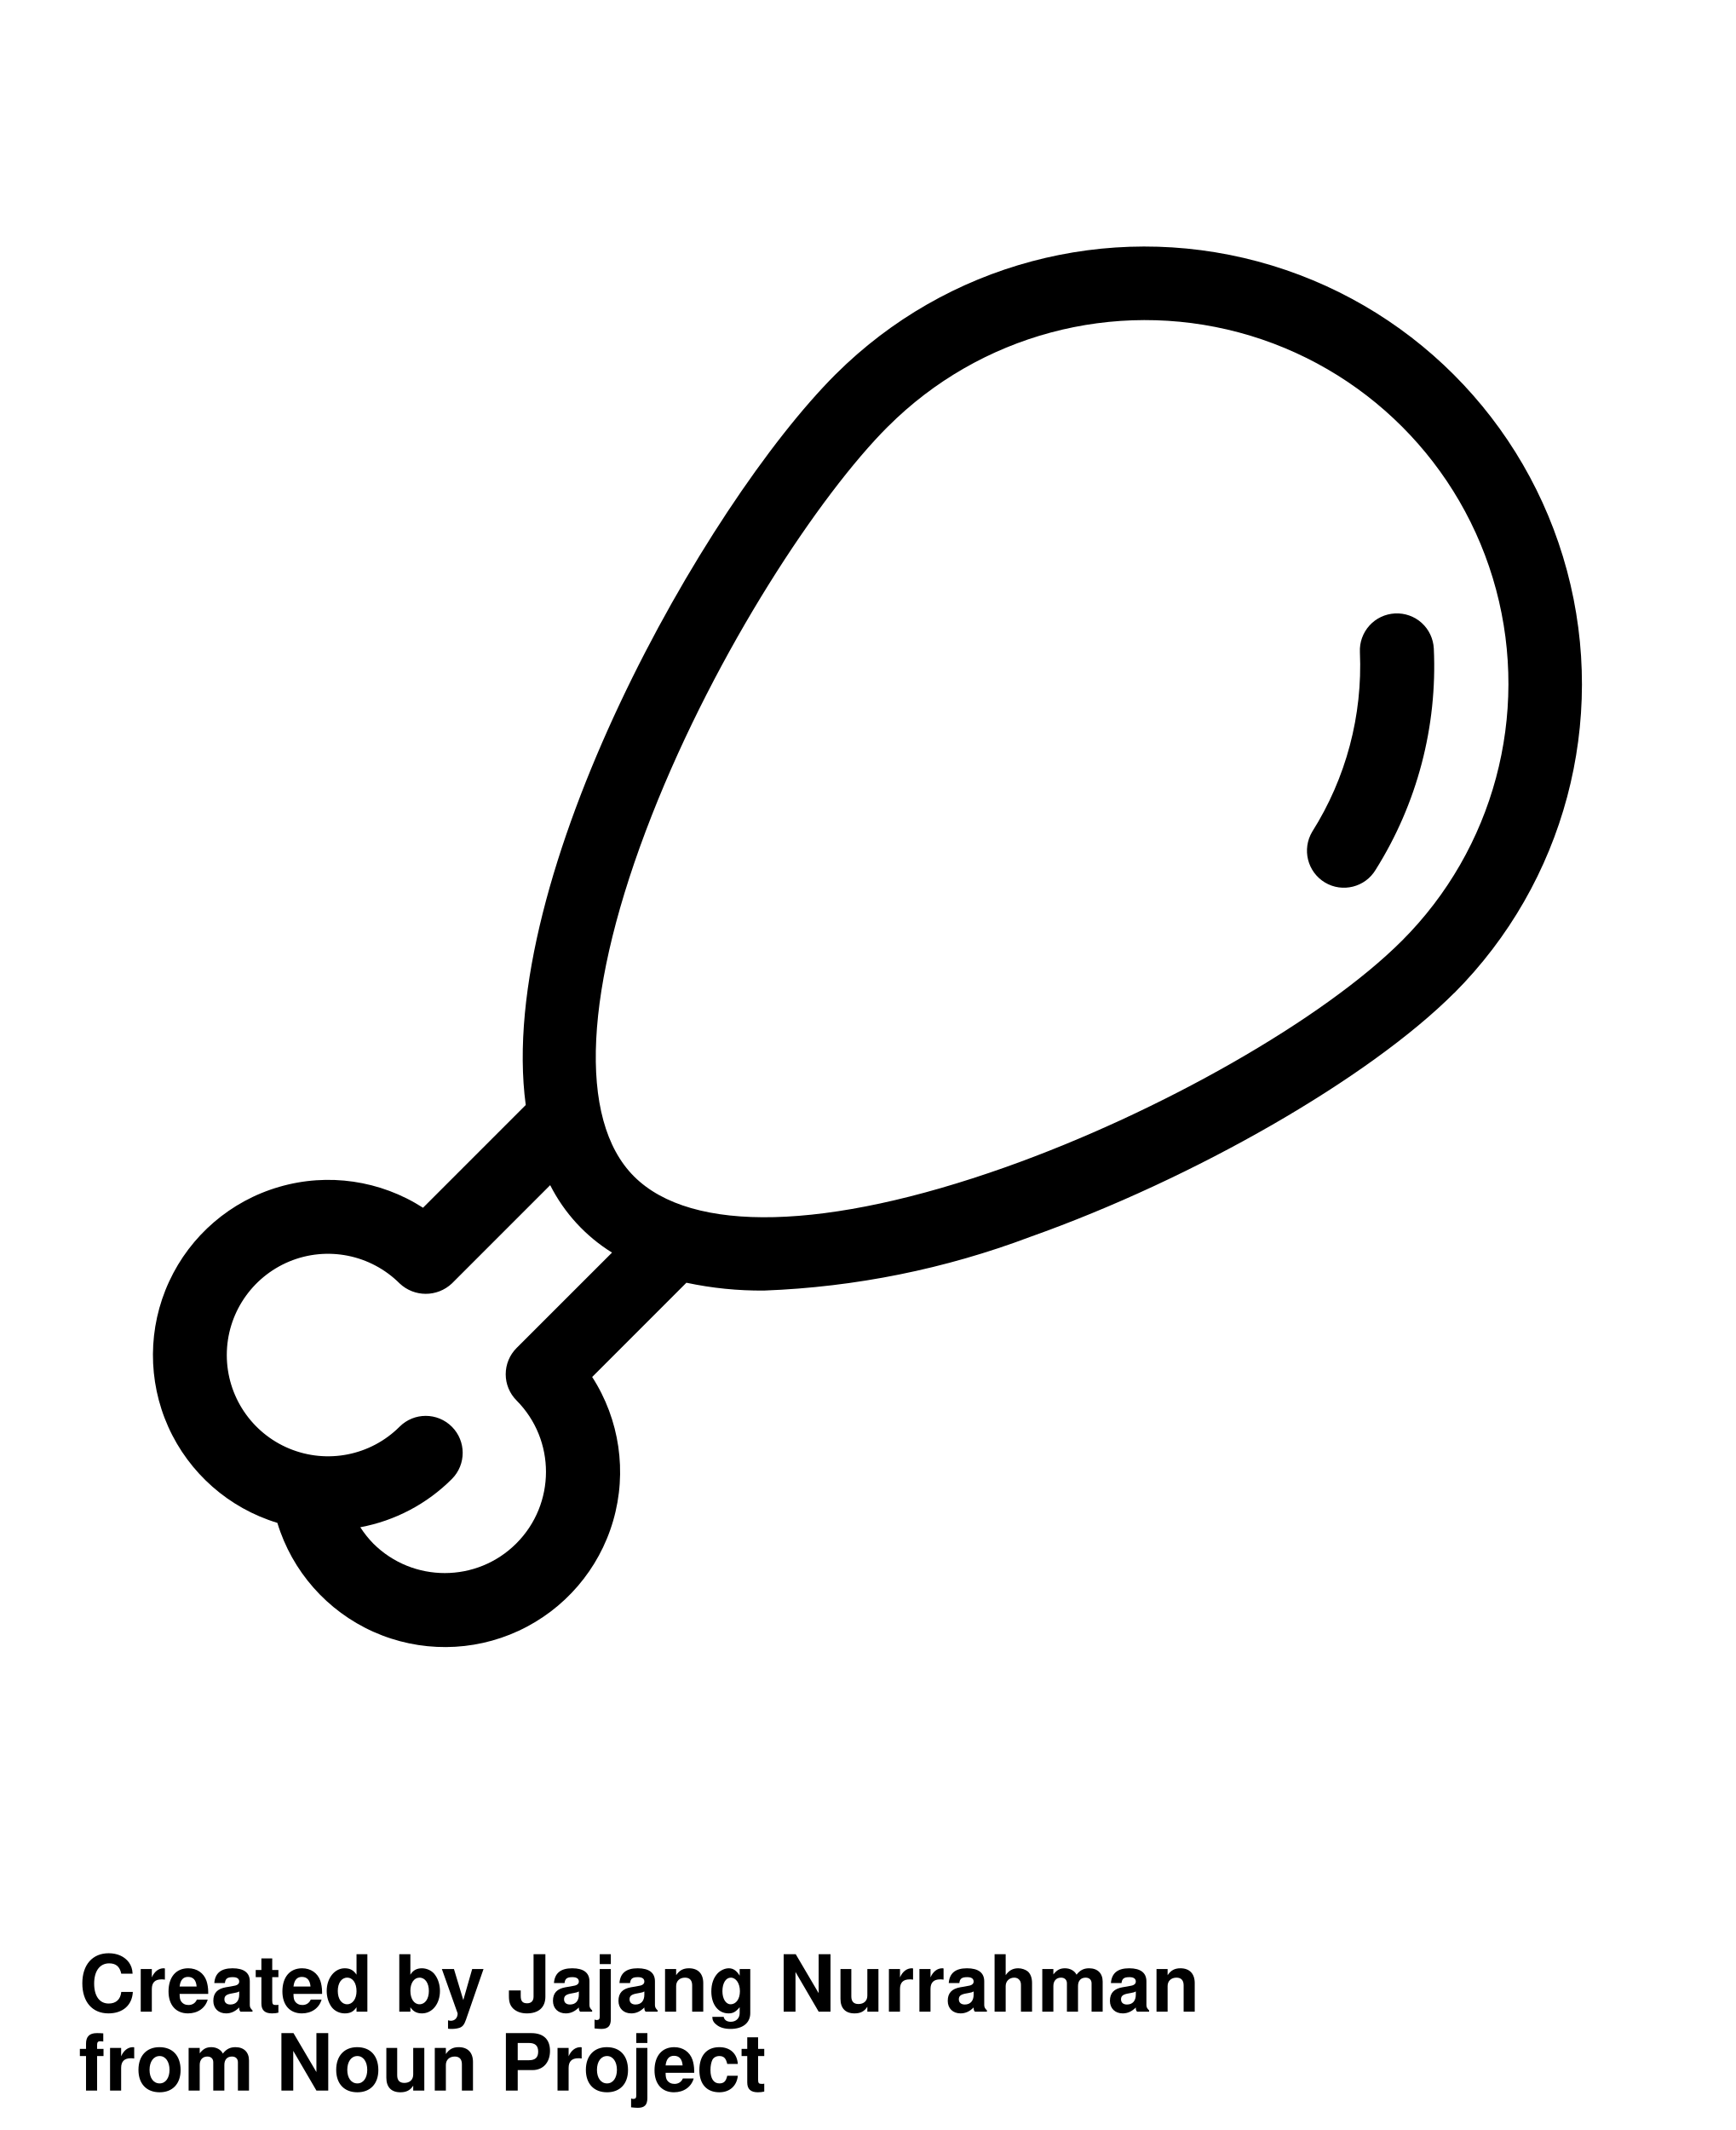
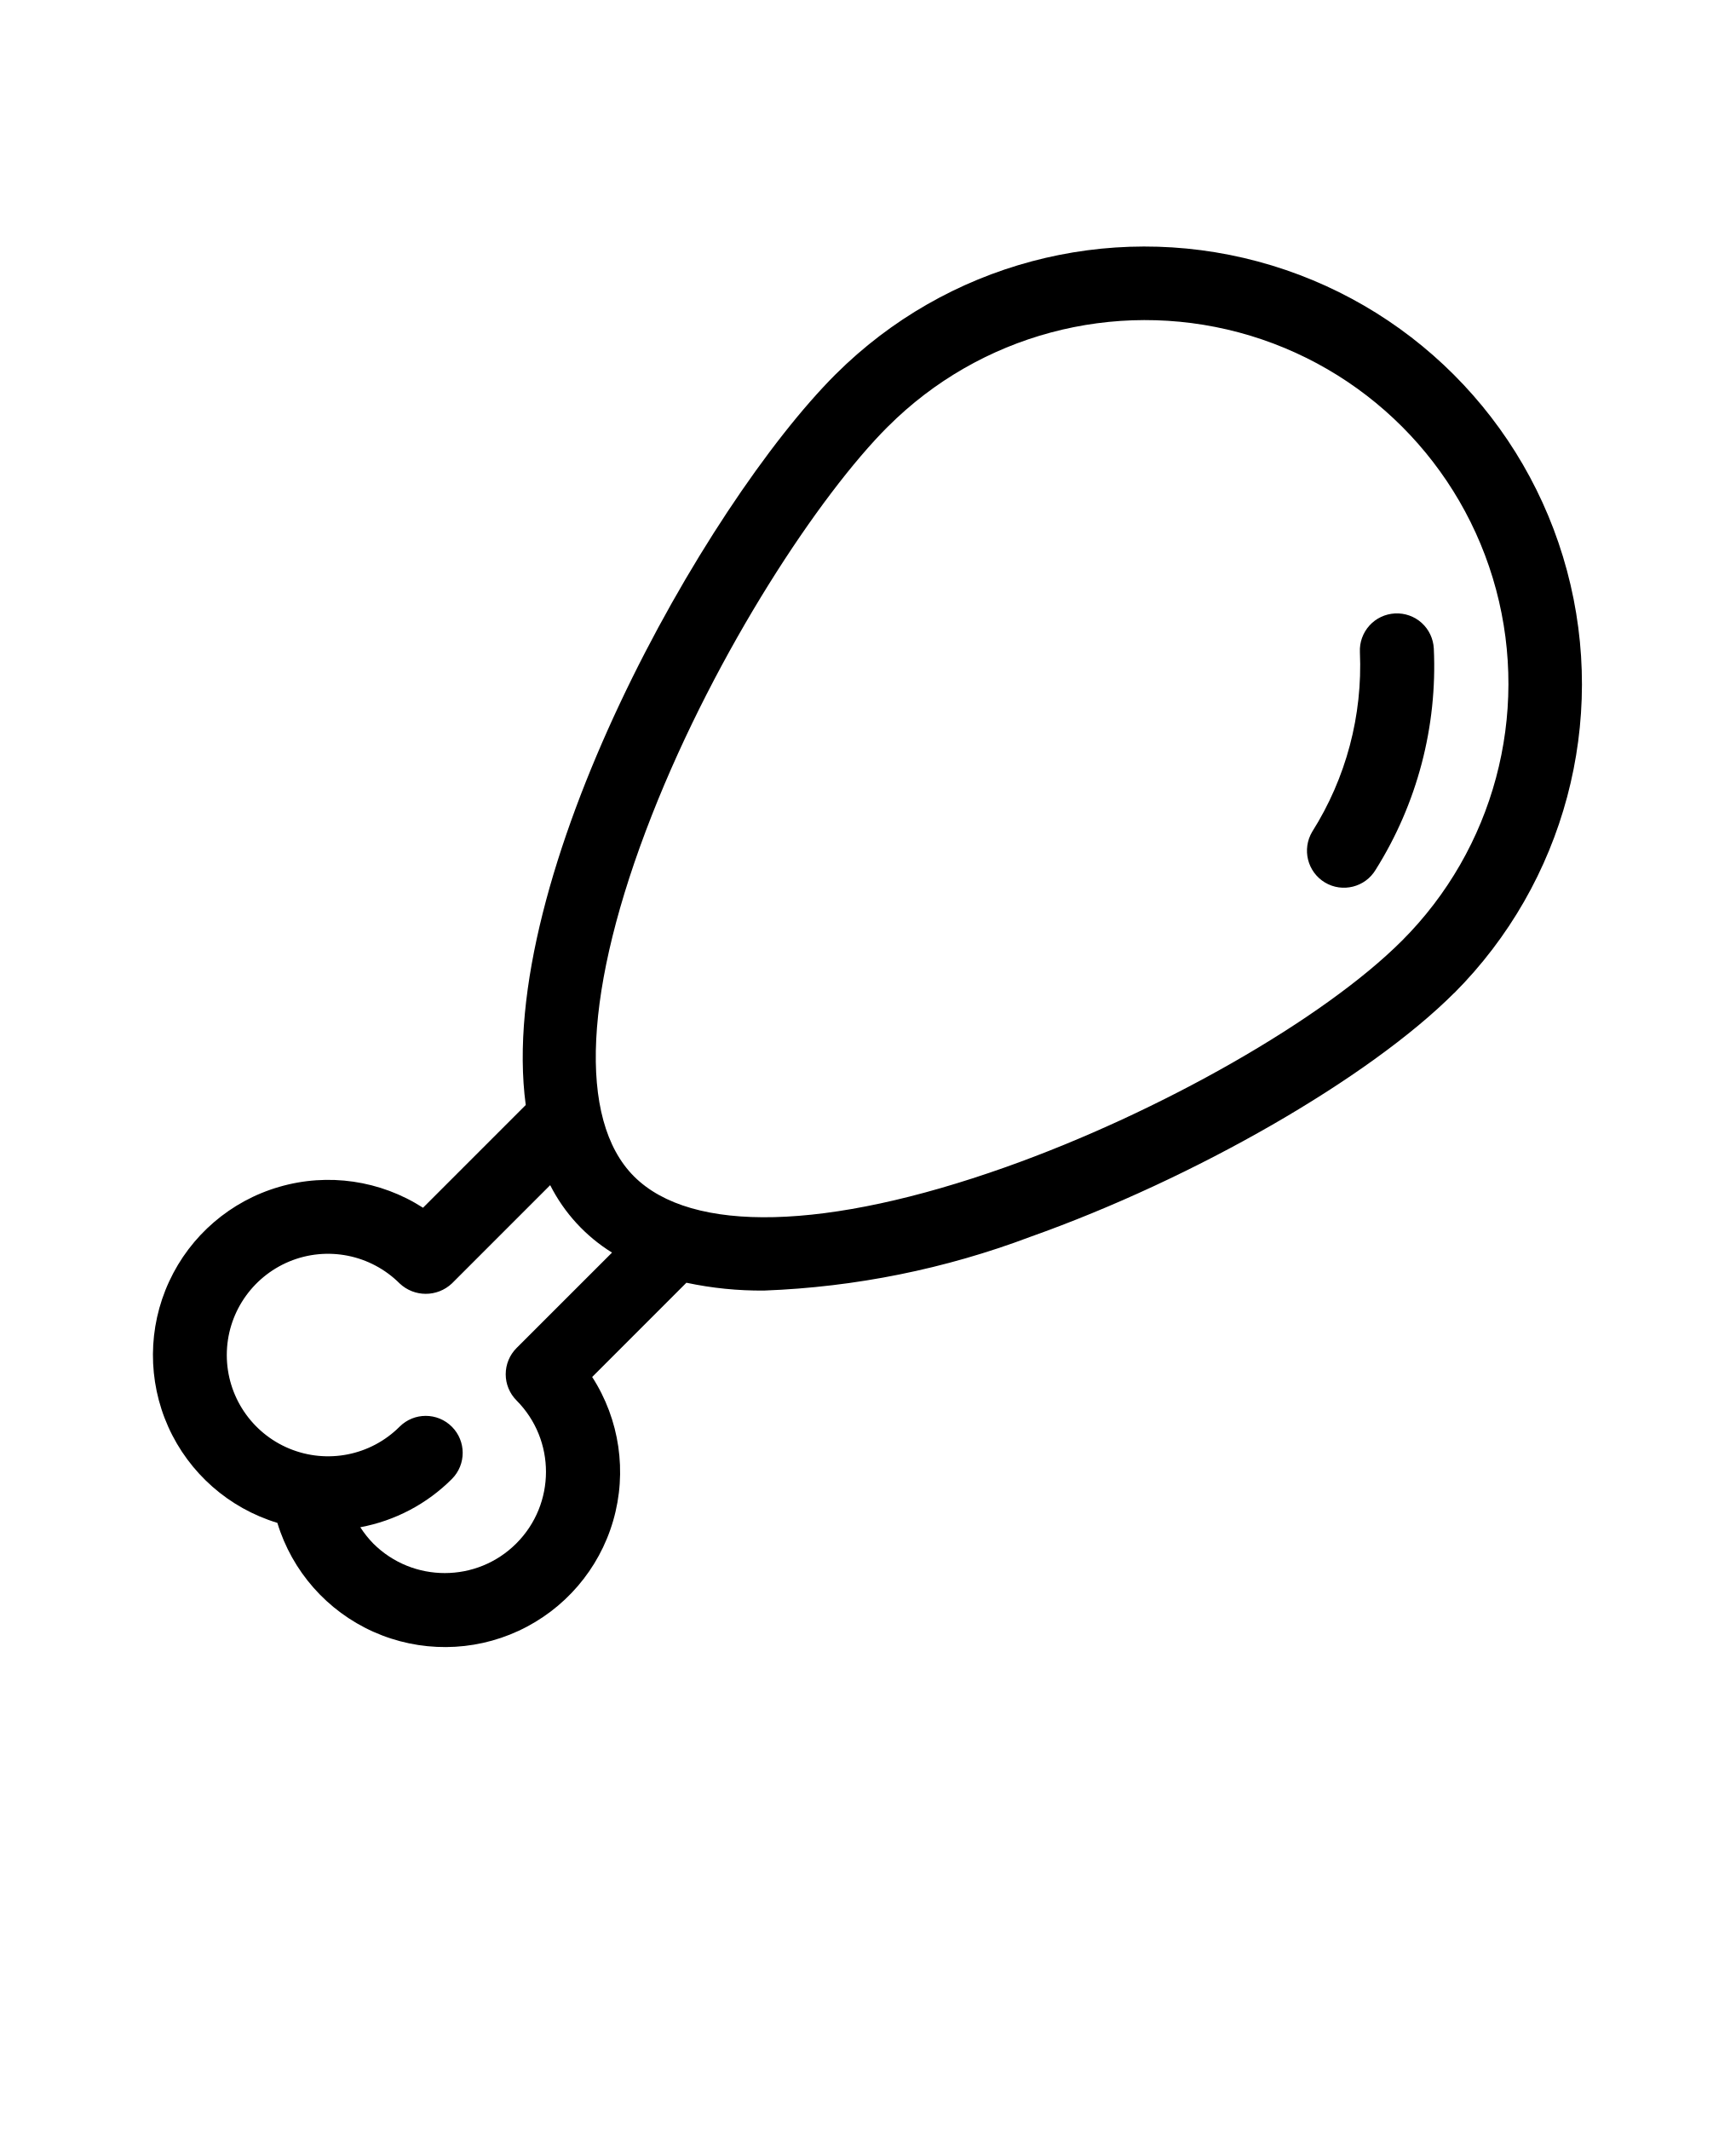
<svg xmlns="http://www.w3.org/2000/svg" version="1.1" viewBox="-5.0 -10.0 110.0 135.0">
  <path d="m47.977 13.719c-8.336 8.336-21.59 31.863-19.648 46.316l-6.512 6.512c-2.703-1.738-6.027-2.223-9.113-1.324-3.09 0.895-5.637 3.086-6.984 6.004-1.348 2.918-1.367 6.277-0.051 9.211 1.316 2.93 3.84 5.148 6.914 6.082 0.934 3.074 3.156 5.59 6.086 6.902 2.934 1.312 6.293 1.293 9.207-0.059 2.914-1.352 5.102-3.894 5.996-6.981 0.895-3.086 0.41-6.41-1.332-9.109l5.973-5.973c1.621 0.344 3.277 0.512 4.934 0.496 5.773-0.219 11.469-1.367 16.871-3.406 10.422-3.699 21.469-10.055 26.871-15.457l0.004 0.004c6.988-7.012 9.711-17.211 7.144-26.77-2.566-9.559-10.031-17.027-19.594-19.594-9.559-2.566-19.758 0.16-26.766 7.148zm-20.234 61.723c-0.438 0.441-0.684 1.035-0.684 1.66 0 0.621 0.246 1.215 0.684 1.656 2.496 2.508 2.492 6.562-0.012 9.066-2.5 2.5-6.555 2.504-9.062 0.012-0.312-0.32-0.59-0.668-0.828-1.039 2.203-0.41 4.227-1.477 5.809-3.062 0.91-0.914 0.91-2.394-0.004-3.309-0.914-0.914-2.394-0.918-3.312-0.004-1.836 1.836-4.594 2.383-6.992 1.391-2.398-0.992-3.965-3.332-3.965-5.93 0-2.594 1.566-4.934 3.965-5.93 2.398-0.992 5.156-0.441 6.992 1.391 0.93 0.879 2.383 0.879 3.316 0l6.231-6.231h-0.004c0.891 1.762 2.246 3.238 3.922 4.277zm56.133-25.82c-4.961 4.961-15.293 10.863-25.125 14.352-11.328 4.019-19.91 4.234-23.559 0.586-3.59-3.59-3.176-11.938 1.137-22.906 4.113-10.453 10.637-20.297 14.961-24.621v0.004c5.82-5.82 14.305-8.094 22.258-5.965 7.953 2.133 14.164 8.344 16.293 16.293 2.129 7.953-0.145 16.438-5.965 22.258zm-0.438-20.742c0.621-0.031 1.23 0.184 1.691 0.602 0.461 0.418 0.734 1.004 0.766 1.625 0.23 4.941-1.055 9.832-3.688 14.02-0.664 1.109-2.106 1.469-3.215 0.805-1.109-0.668-1.469-2.106-0.805-3.219 2.144-3.394 3.199-7.363 3.023-11.379-0.031-0.617 0.188-1.227 0.605-1.688 0.418-0.461 1-0.734 1.621-0.766z" />
-   <text x="0.0" y="117.5" font-size="5.0" font-weight="bold" font-family="Arbeit Regular, Helvetica, Arial-Unicode, Arial, Sans-serif" fill="#000000">Created by Jajang Nurrahman</text>
-   <text x="0.0" y="122.5" font-size="5.0" font-weight="bold" font-family="Arbeit Regular, Helvetica, Arial-Unicode, Arial, Sans-serif" fill="#000000">from Noun Project</text>
</svg>
